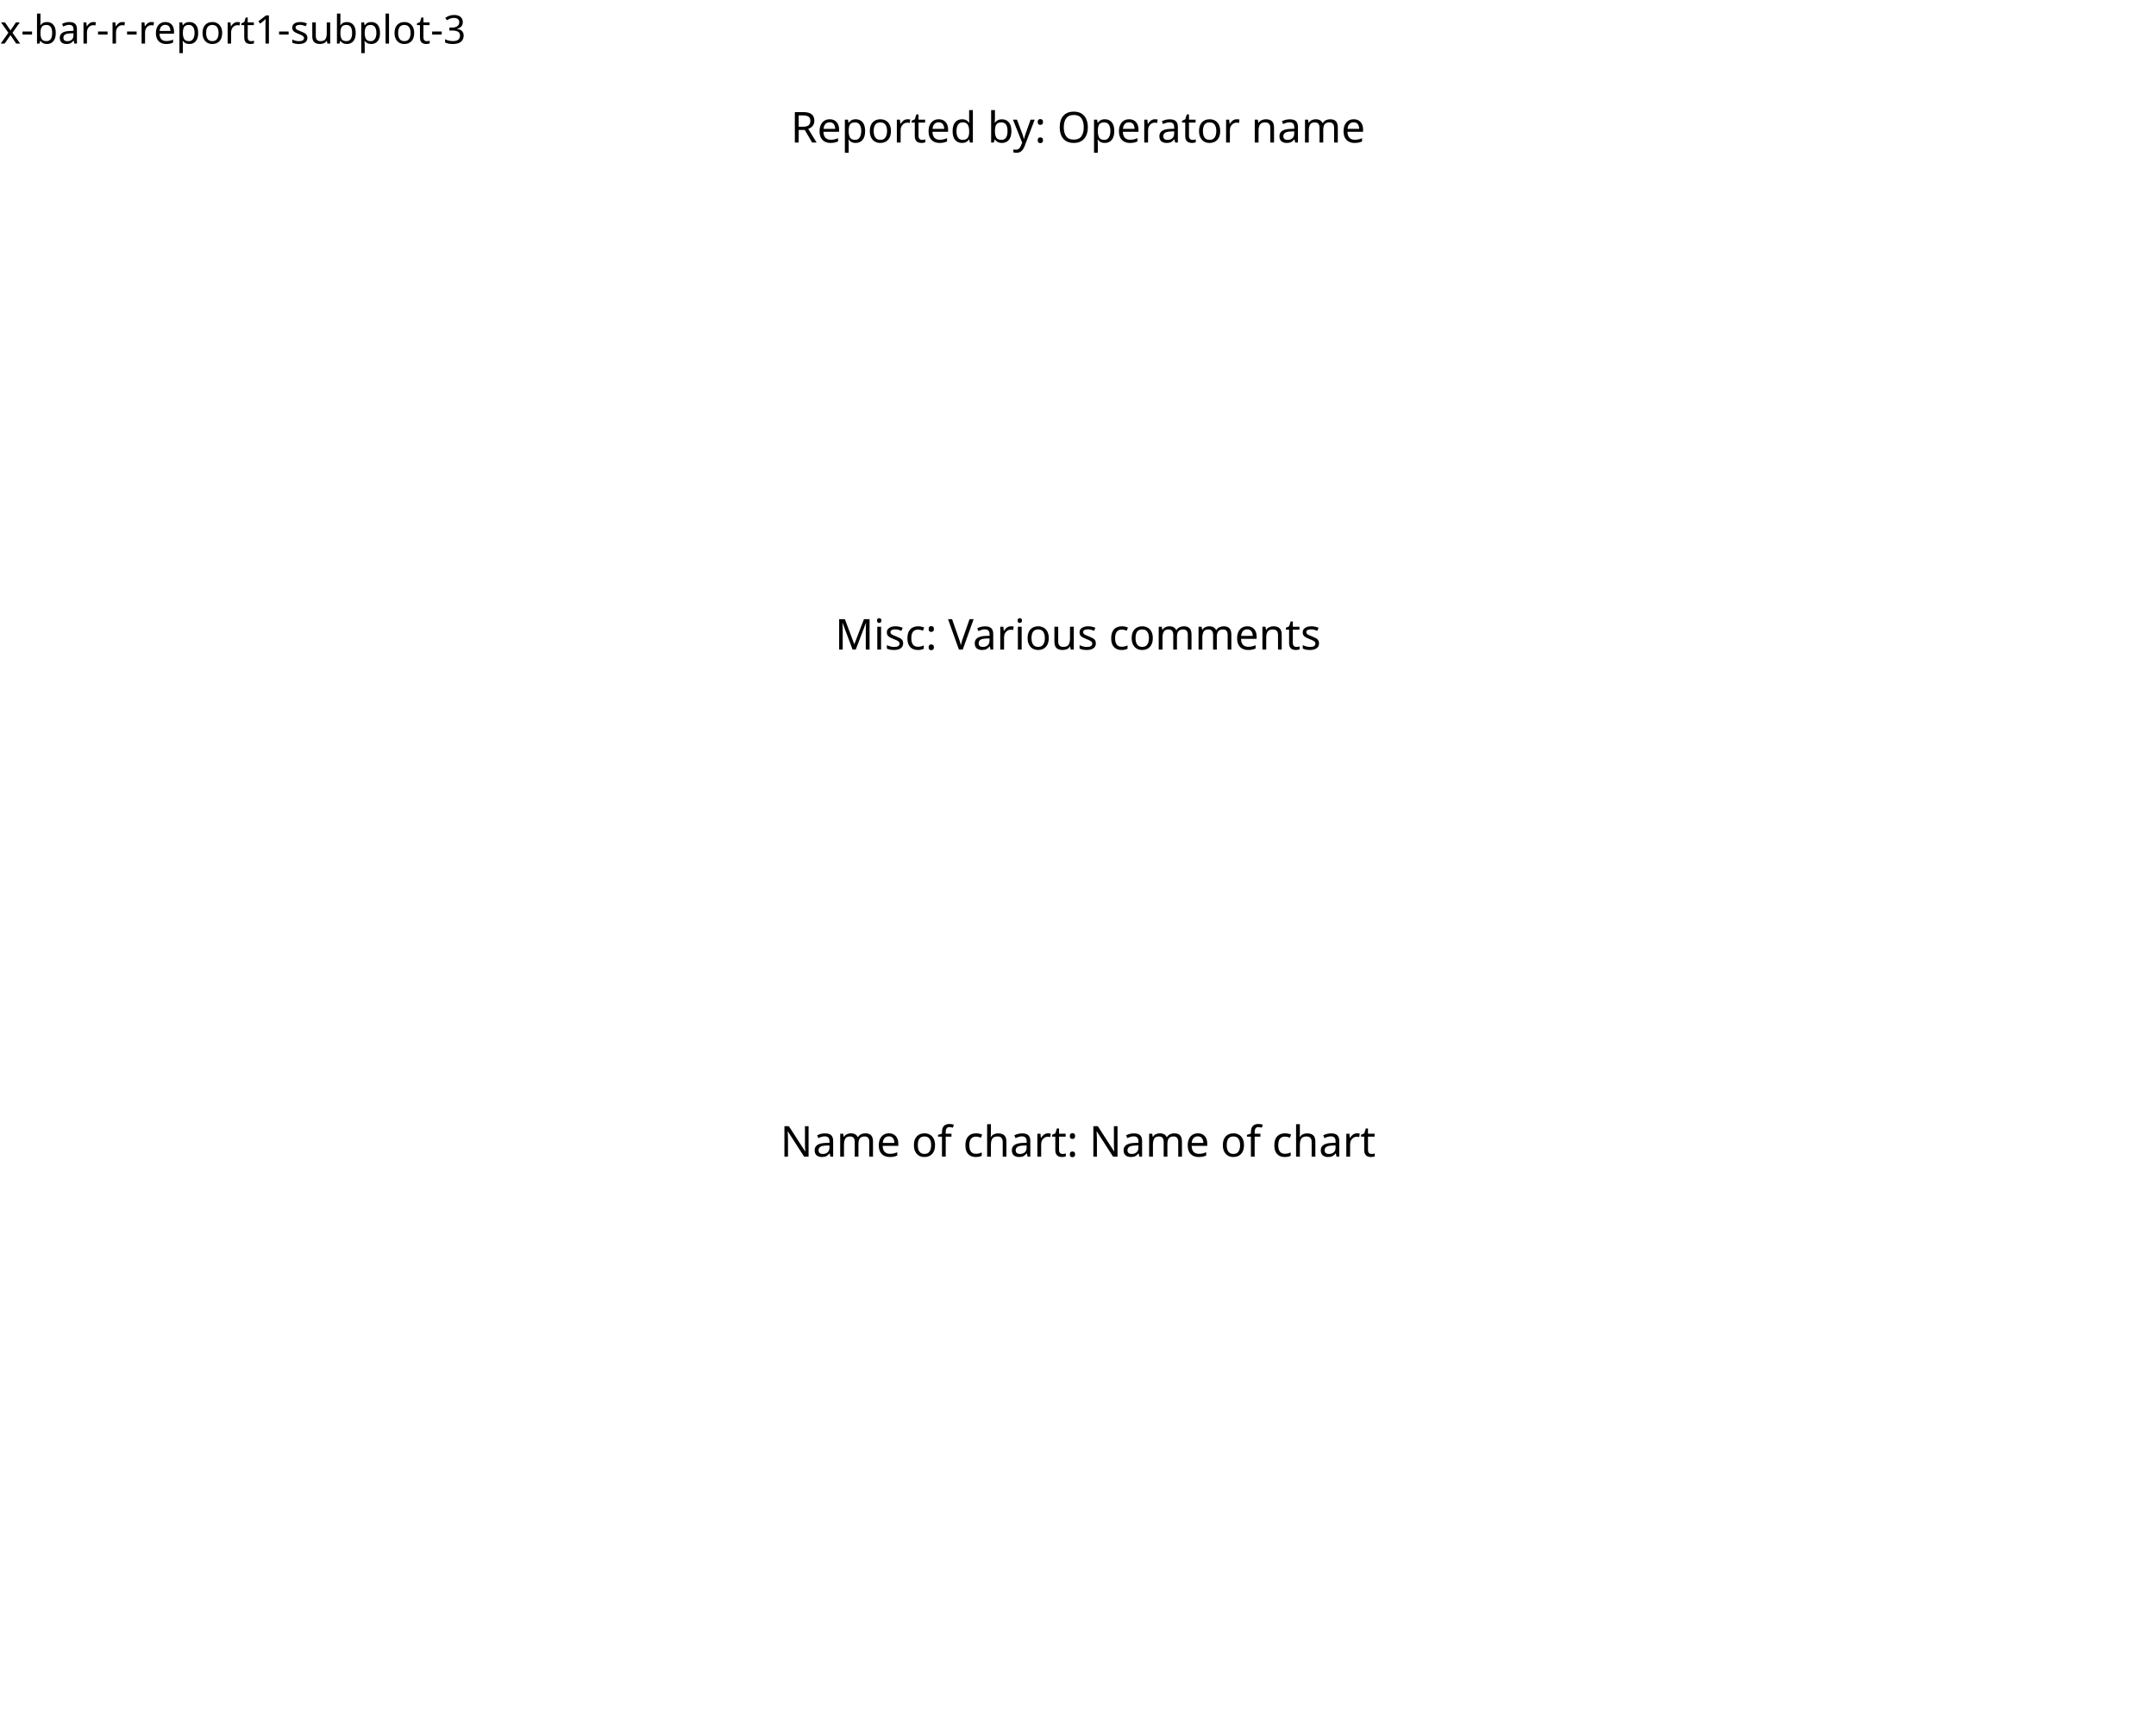
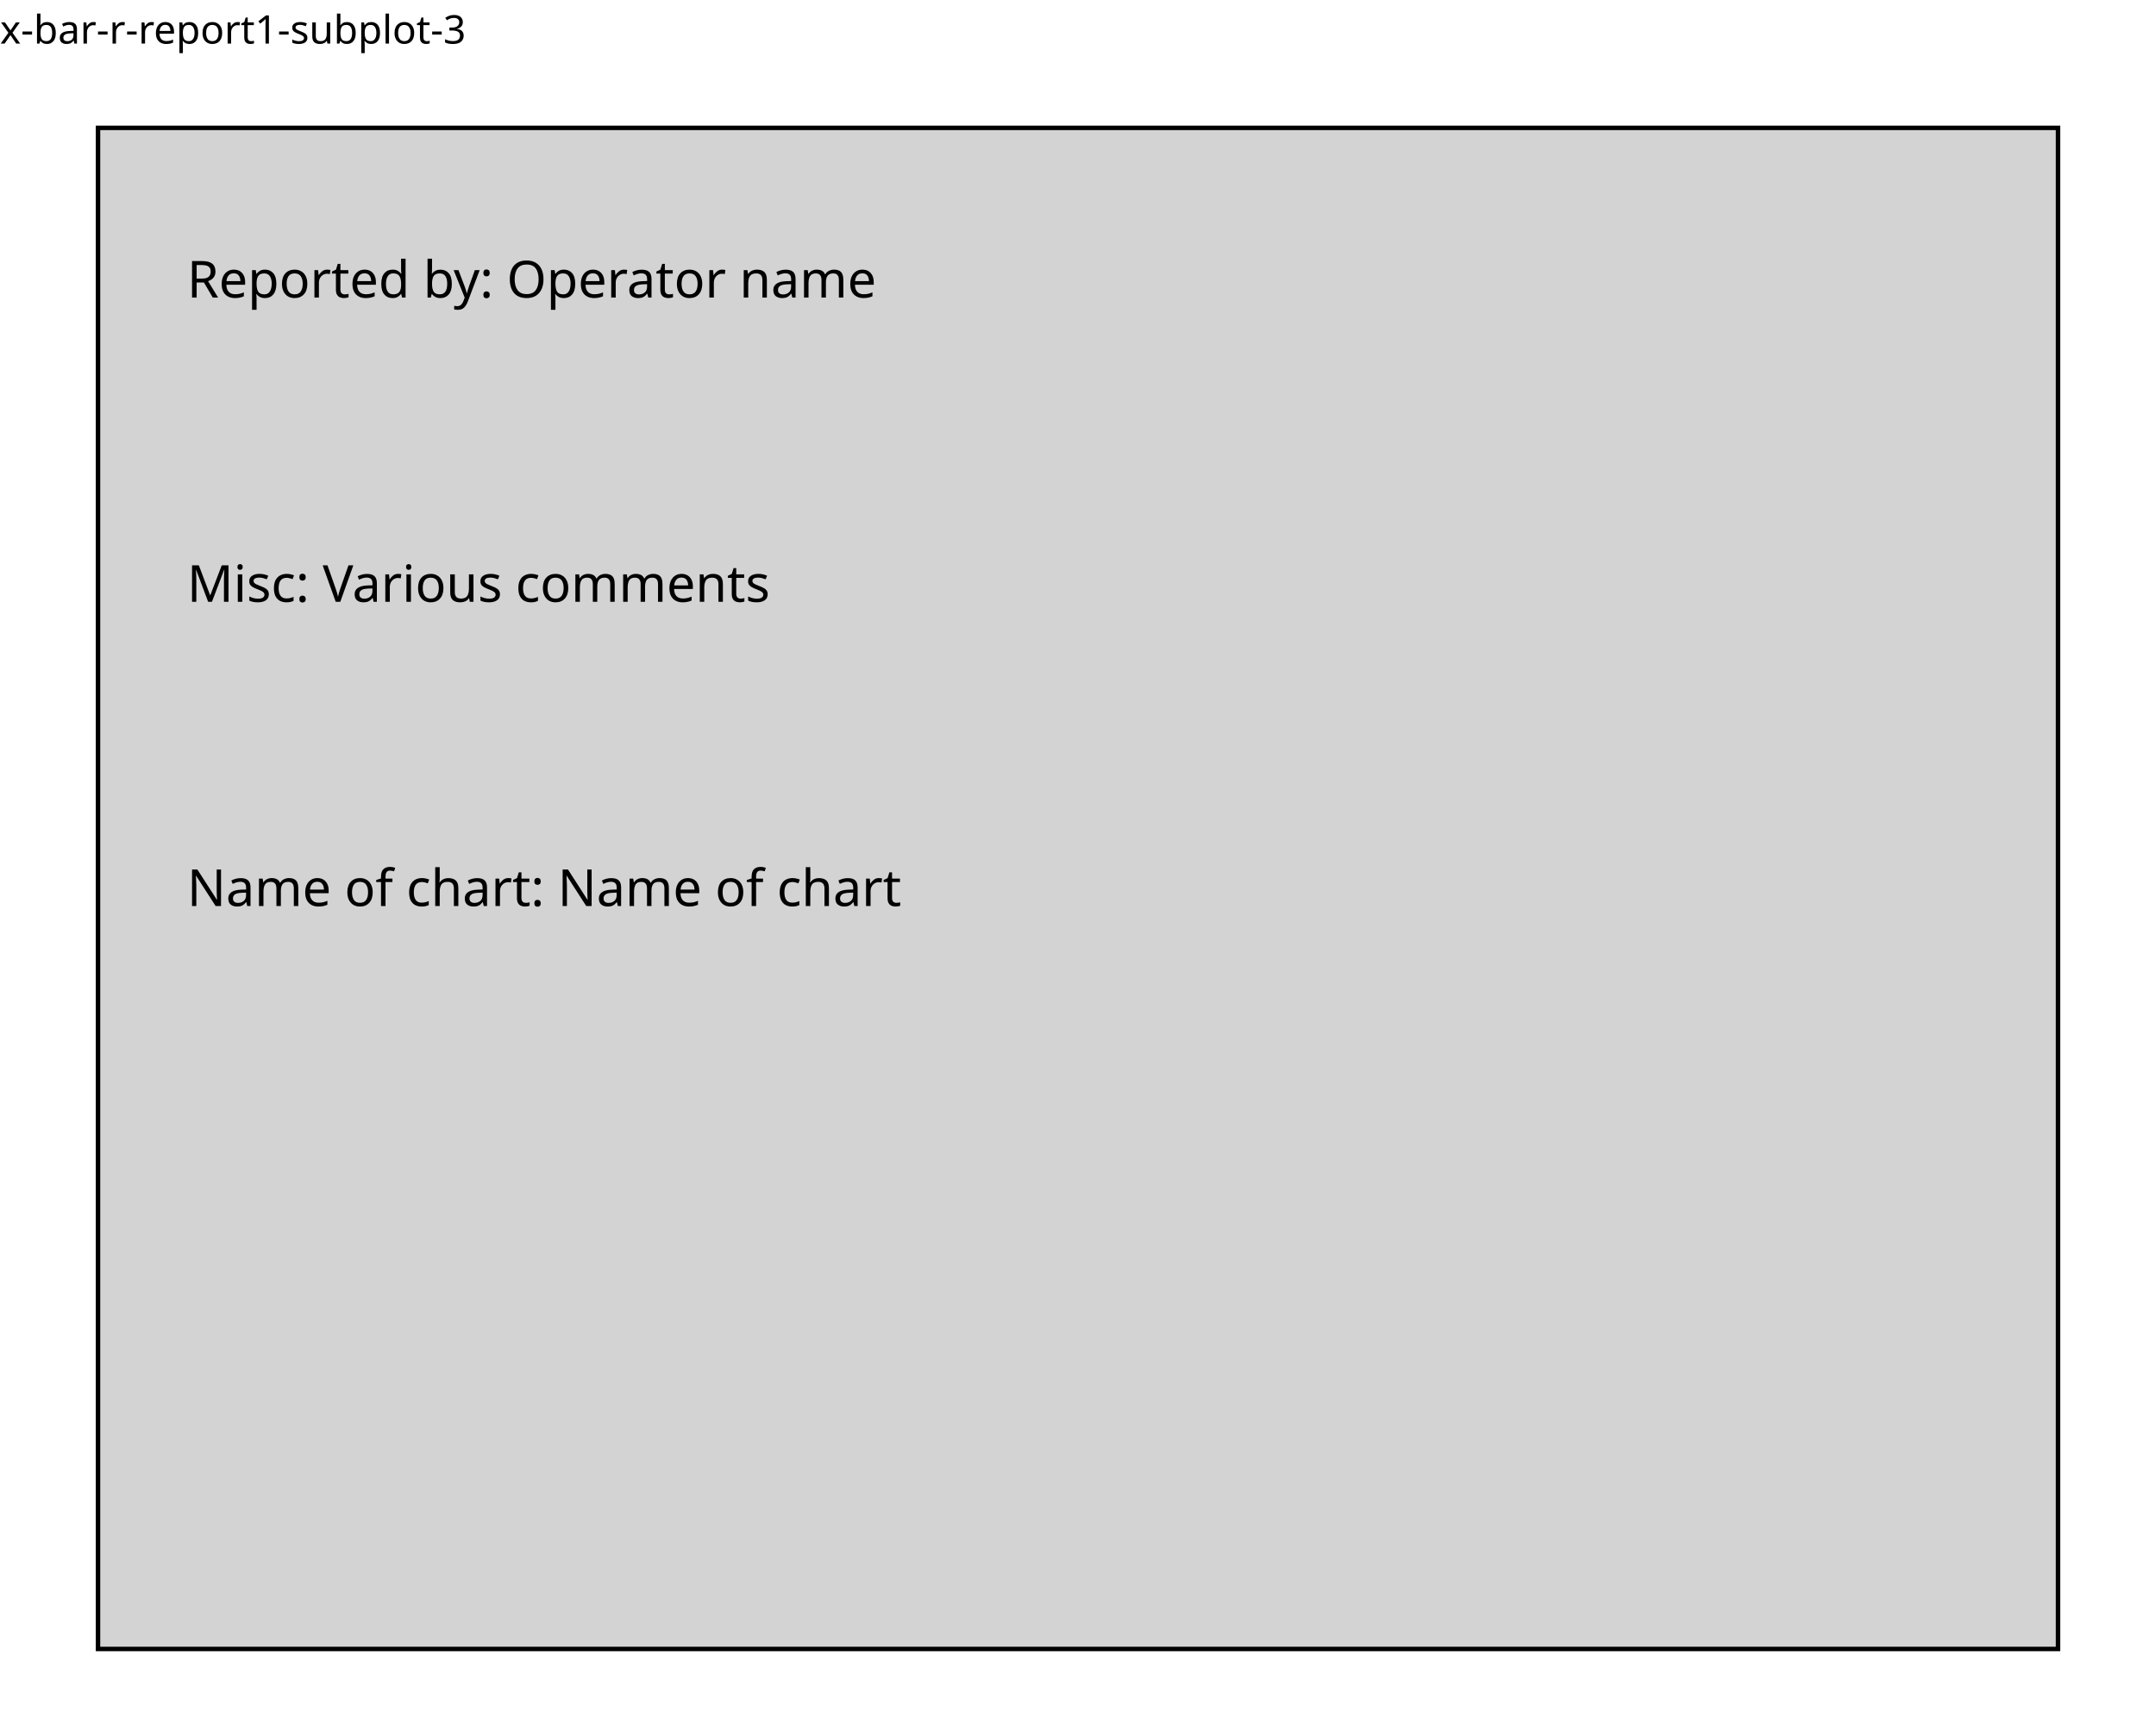
<svg xmlns="http://www.w3.org/2000/svg" class="svglite" data-engine-version="2.0" width="720.00pt" height="576.00pt" viewBox="0 0 720.00 576.00">
  <defs>
    <style type="text/css">
    .svglite line, .svglite polyline, .svglite polygon, .svglite path, .svglite rect, .svglite circle {
      fill: none;
      stroke: #000000;
      stroke-linecap: round;
      stroke-linejoin: round;
      stroke-miterlimit: 10.00;
    }
  </style>
  </defs>
  <rect width="100%" height="100%" style="stroke: none; fill: #FFFFFF;" />
  <defs>
    <clipPath id="cpMC4wMHw3MjAuMDB8MC4wMHw1NzYuMDA=">
      <rect x="0.00" y="0.00" width="720.00" height="576.00" />
    </clipPath>
  </defs>
  <g clip-path="url(#cpMC4wMHw3MjAuMDB8MC4wMHw1NzYuMDA=)">
</g>
  <defs>
    <clipPath id="cpMC4wMHw3MjAuMDB8MTcuMzB8NTc2LjAw">
      <rect x="0.00" y="17.30" width="720.00" height="558.70" />
    </clipPath>
  </defs>
  <g clip-path="url(#cpMC4wMHw3MjAuMDB8MTcuMzB8NTc2LjAw)">
-     <text x="360.00" y="47.59" text-anchor="middle" style="font-size: 14.23px; font-family: sans;" textLength="181.11px" lengthAdjust="spacingAndGlyphs">Reported by: Operator name</text>
-     <text x="360.00" y="216.90" text-anchor="middle" style="font-size: 14.23px; font-family: sans;" textLength="154.99px" lengthAdjust="spacingAndGlyphs">Misc: Various comments</text>
-     <text x="360.00" y="386.20" text-anchor="middle" style="font-size: 14.23px; font-family: sans;" textLength="186.63px" lengthAdjust="spacingAndGlyphs">Name of chart: Name of chart</text>
+     <rect x="32.73" y="42.70" width="654.55" height="507.91" style="stroke-width: 1.49; stroke-linecap: butt; stroke-linejoin: miter; fill: #D3D3D3;" />
+     <text x="62.48" y="99.36" style="font-size: 17.07px; font-family: sans;" textLength="217.34px" lengthAdjust="spacingAndGlyphs">Reported by: Operator name</text>
+     <text x="62.48" y="200.95" style="font-size: 17.07px; font-family: sans;" textLength="185.99px" lengthAdjust="spacingAndGlyphs">Misc: Various comments</text>
+     <text x="62.48" y="302.53" style="font-size: 17.07px; font-family: sans;" textLength="223.95px" lengthAdjust="spacingAndGlyphs">Name of chart: Name of chart</text>
  </g>
  <g clip-path="url(#cpMC4wMHw3MjAuMDB8MC4wMHw1NzYuMDA=)">
    <text x="0.00" y="14.56" style="font-size: 13.20px; font-family: sans;" textLength="143.80px" lengthAdjust="spacingAndGlyphs">x-bar-r-report1-subplot-3</text>
  </g>
</svg>
